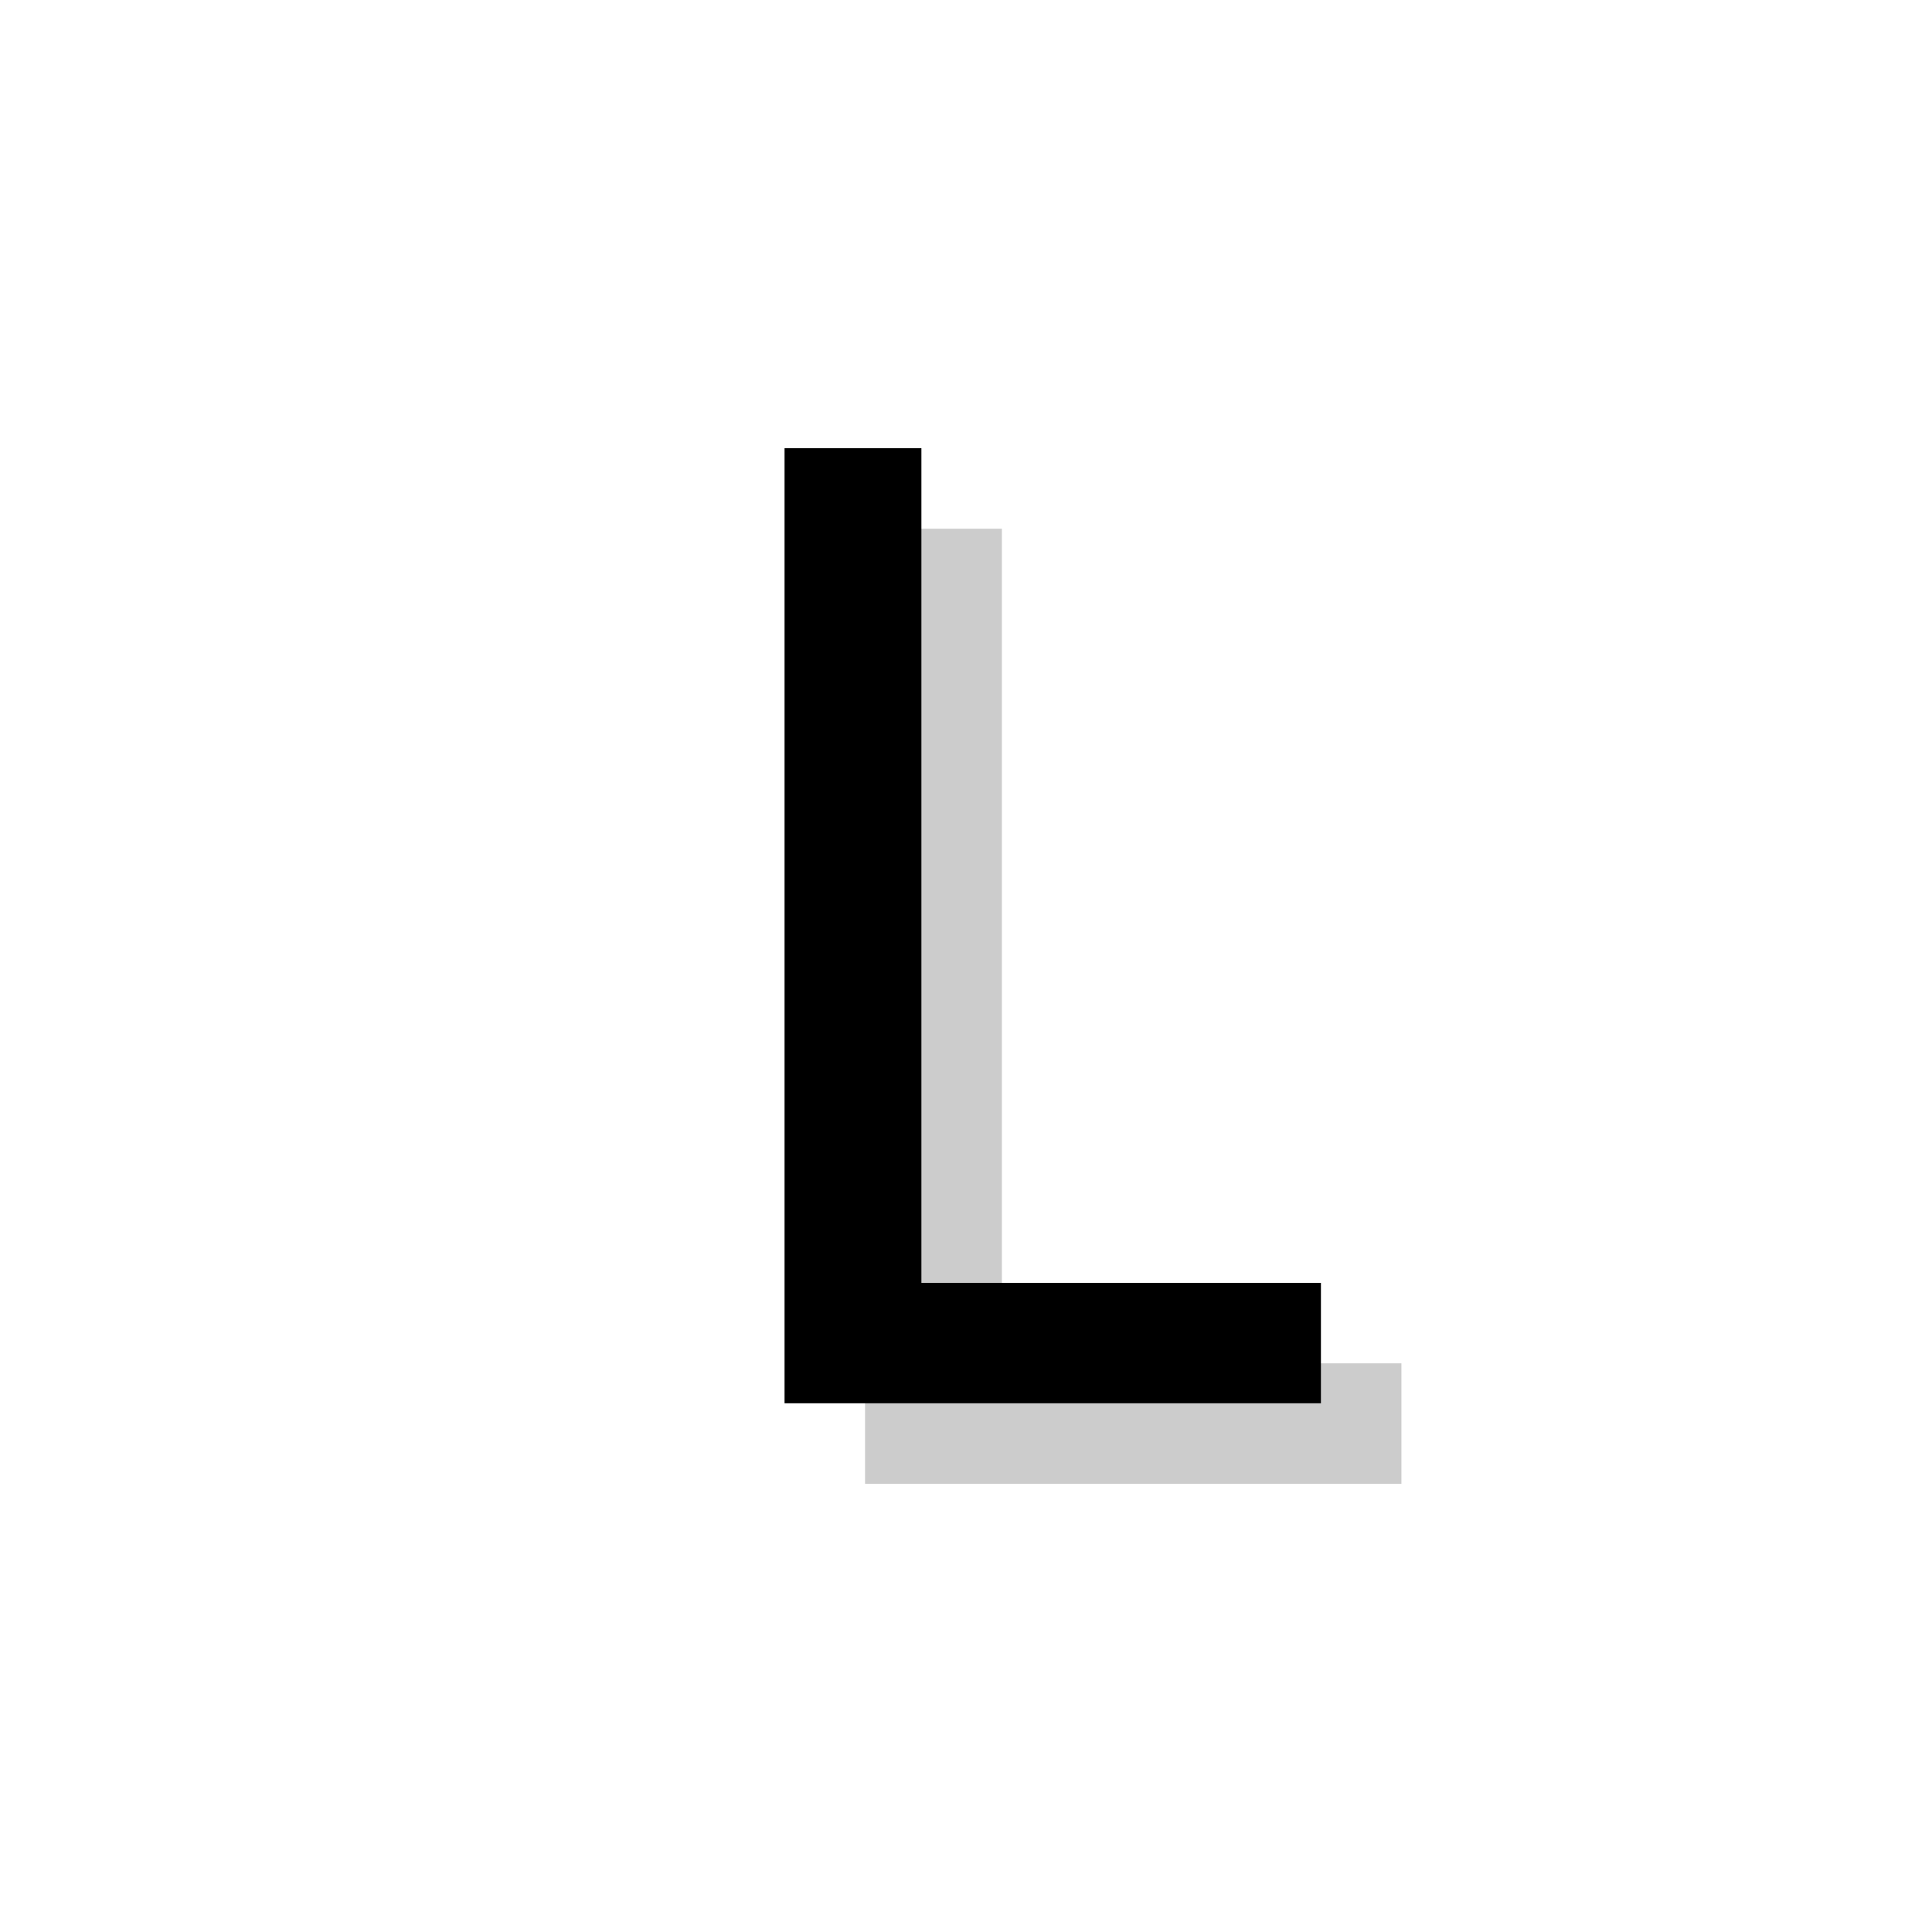
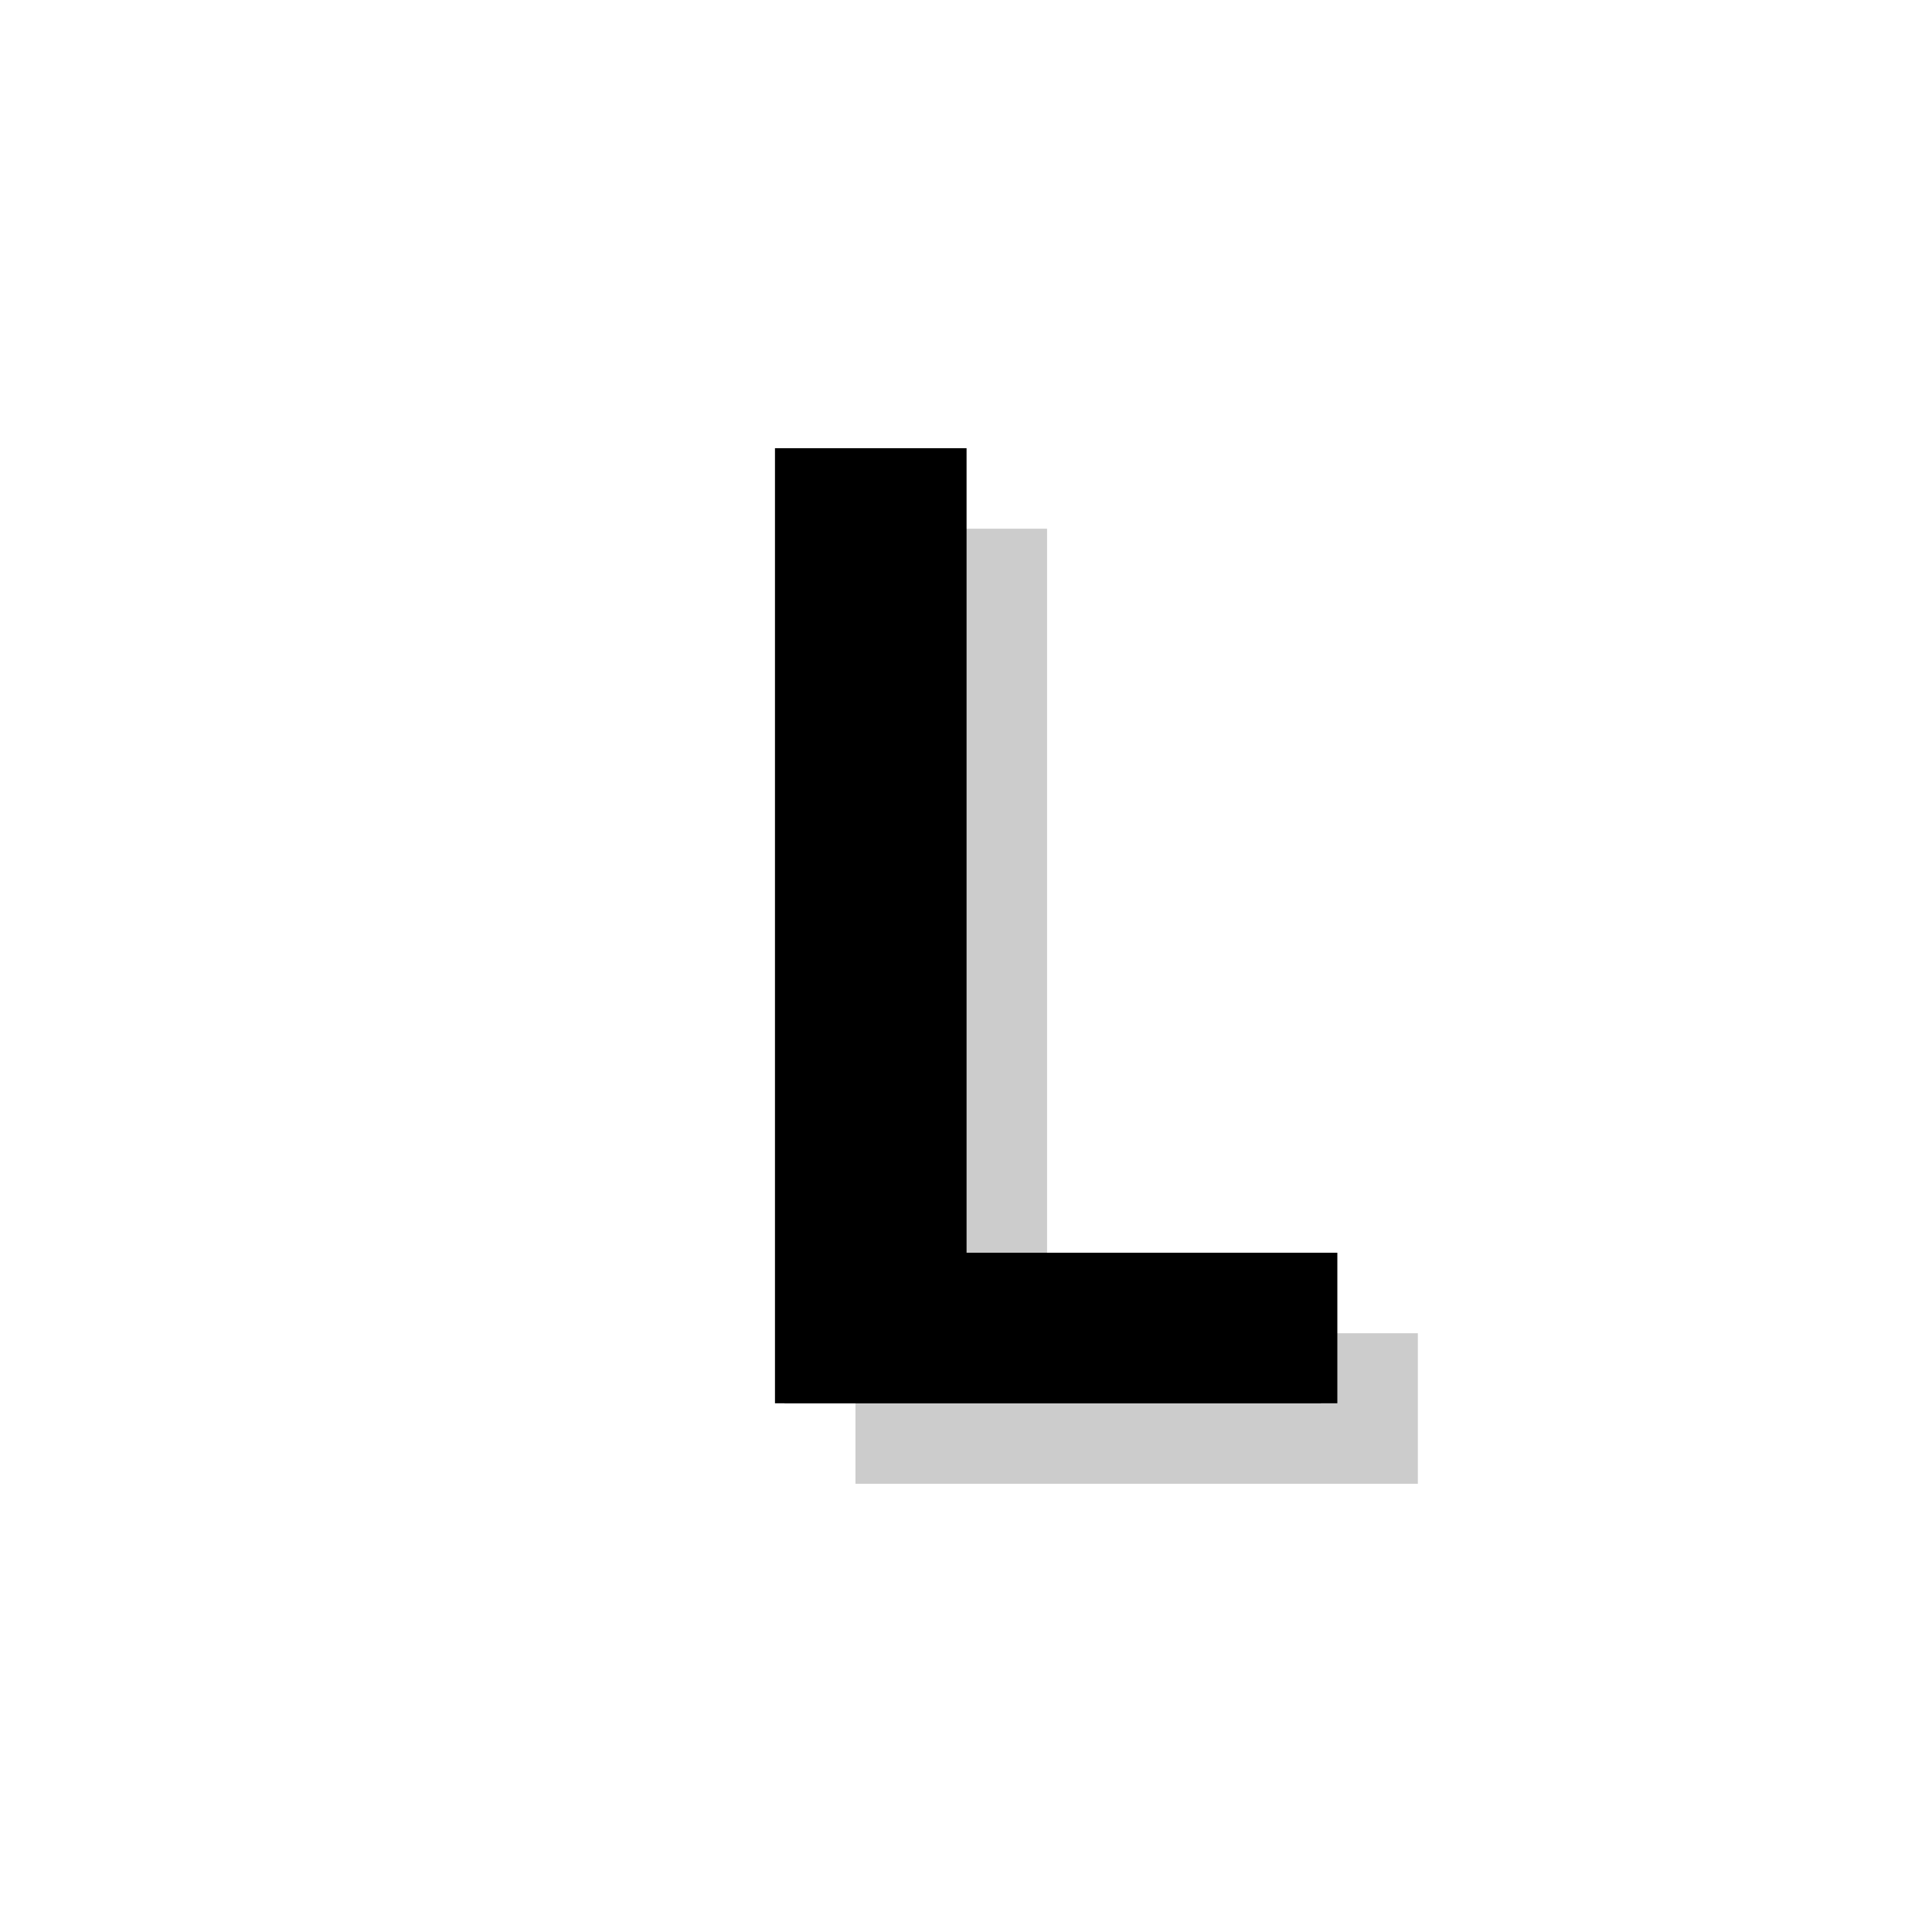
<svg xmlns="http://www.w3.org/2000/svg" version="1.1" x="0px" y="0px" viewBox="0 0 24 24" enable-background="new 0 0 24 24" xml:space="preserve">
  <g id="shadows-text-objects" display="none">
-     <text transform="matrix(1 0 0 1 9.2499 18.4326)" display="inline" opacity="0.2" font-family="'FrutigerLTStd-Roman'" font-size="17">L</text>
+     <text transform="matrix(1 0 0 1 9.2499 18.4326)" display="inline" opacity="0.2" font-family="'FrutigerLTStd-Bold'" font-size="17">L</text>
  </g>
  <g id="letters-text-objects" display="none">
-     <text transform="matrix(1 0 0 1 8.25 17.4329)" display="inline" font-family="'FrutigerLTStd-Roman'" font-size="17">L</text>
+     <text transform="matrix(1 0 0 1 8.25 17.4329)" display="inline" font-family="'FrutigerLTStd-Bold'" font-size="17">L</text>
  </g>
  <g id="shadows-outlines">
    <g opacity="0.2">
-       <path d="M10.746,6.568h1.7v10.368h4.963v1.496h-6.663V6.568z" />
+       <path d="M10.627,6.568h2.38v9.994h4.606v1.87h-6.986V6.568z" />
    </g>
  </g>
  <g id="letters-outlines">
    <g>
      <path d="M9.746,5.568h1.7v10.368h4.963v1.496H9.746V5.568z" />
    </g>
+     <g>
+       <path d="M9.627,5.568h2.38v9.994h4.606v1.87H9.627V5.568z" />
+     </g>
  </g>
  <g id="guides_and_set-up" display="none">
</g>
</svg>
